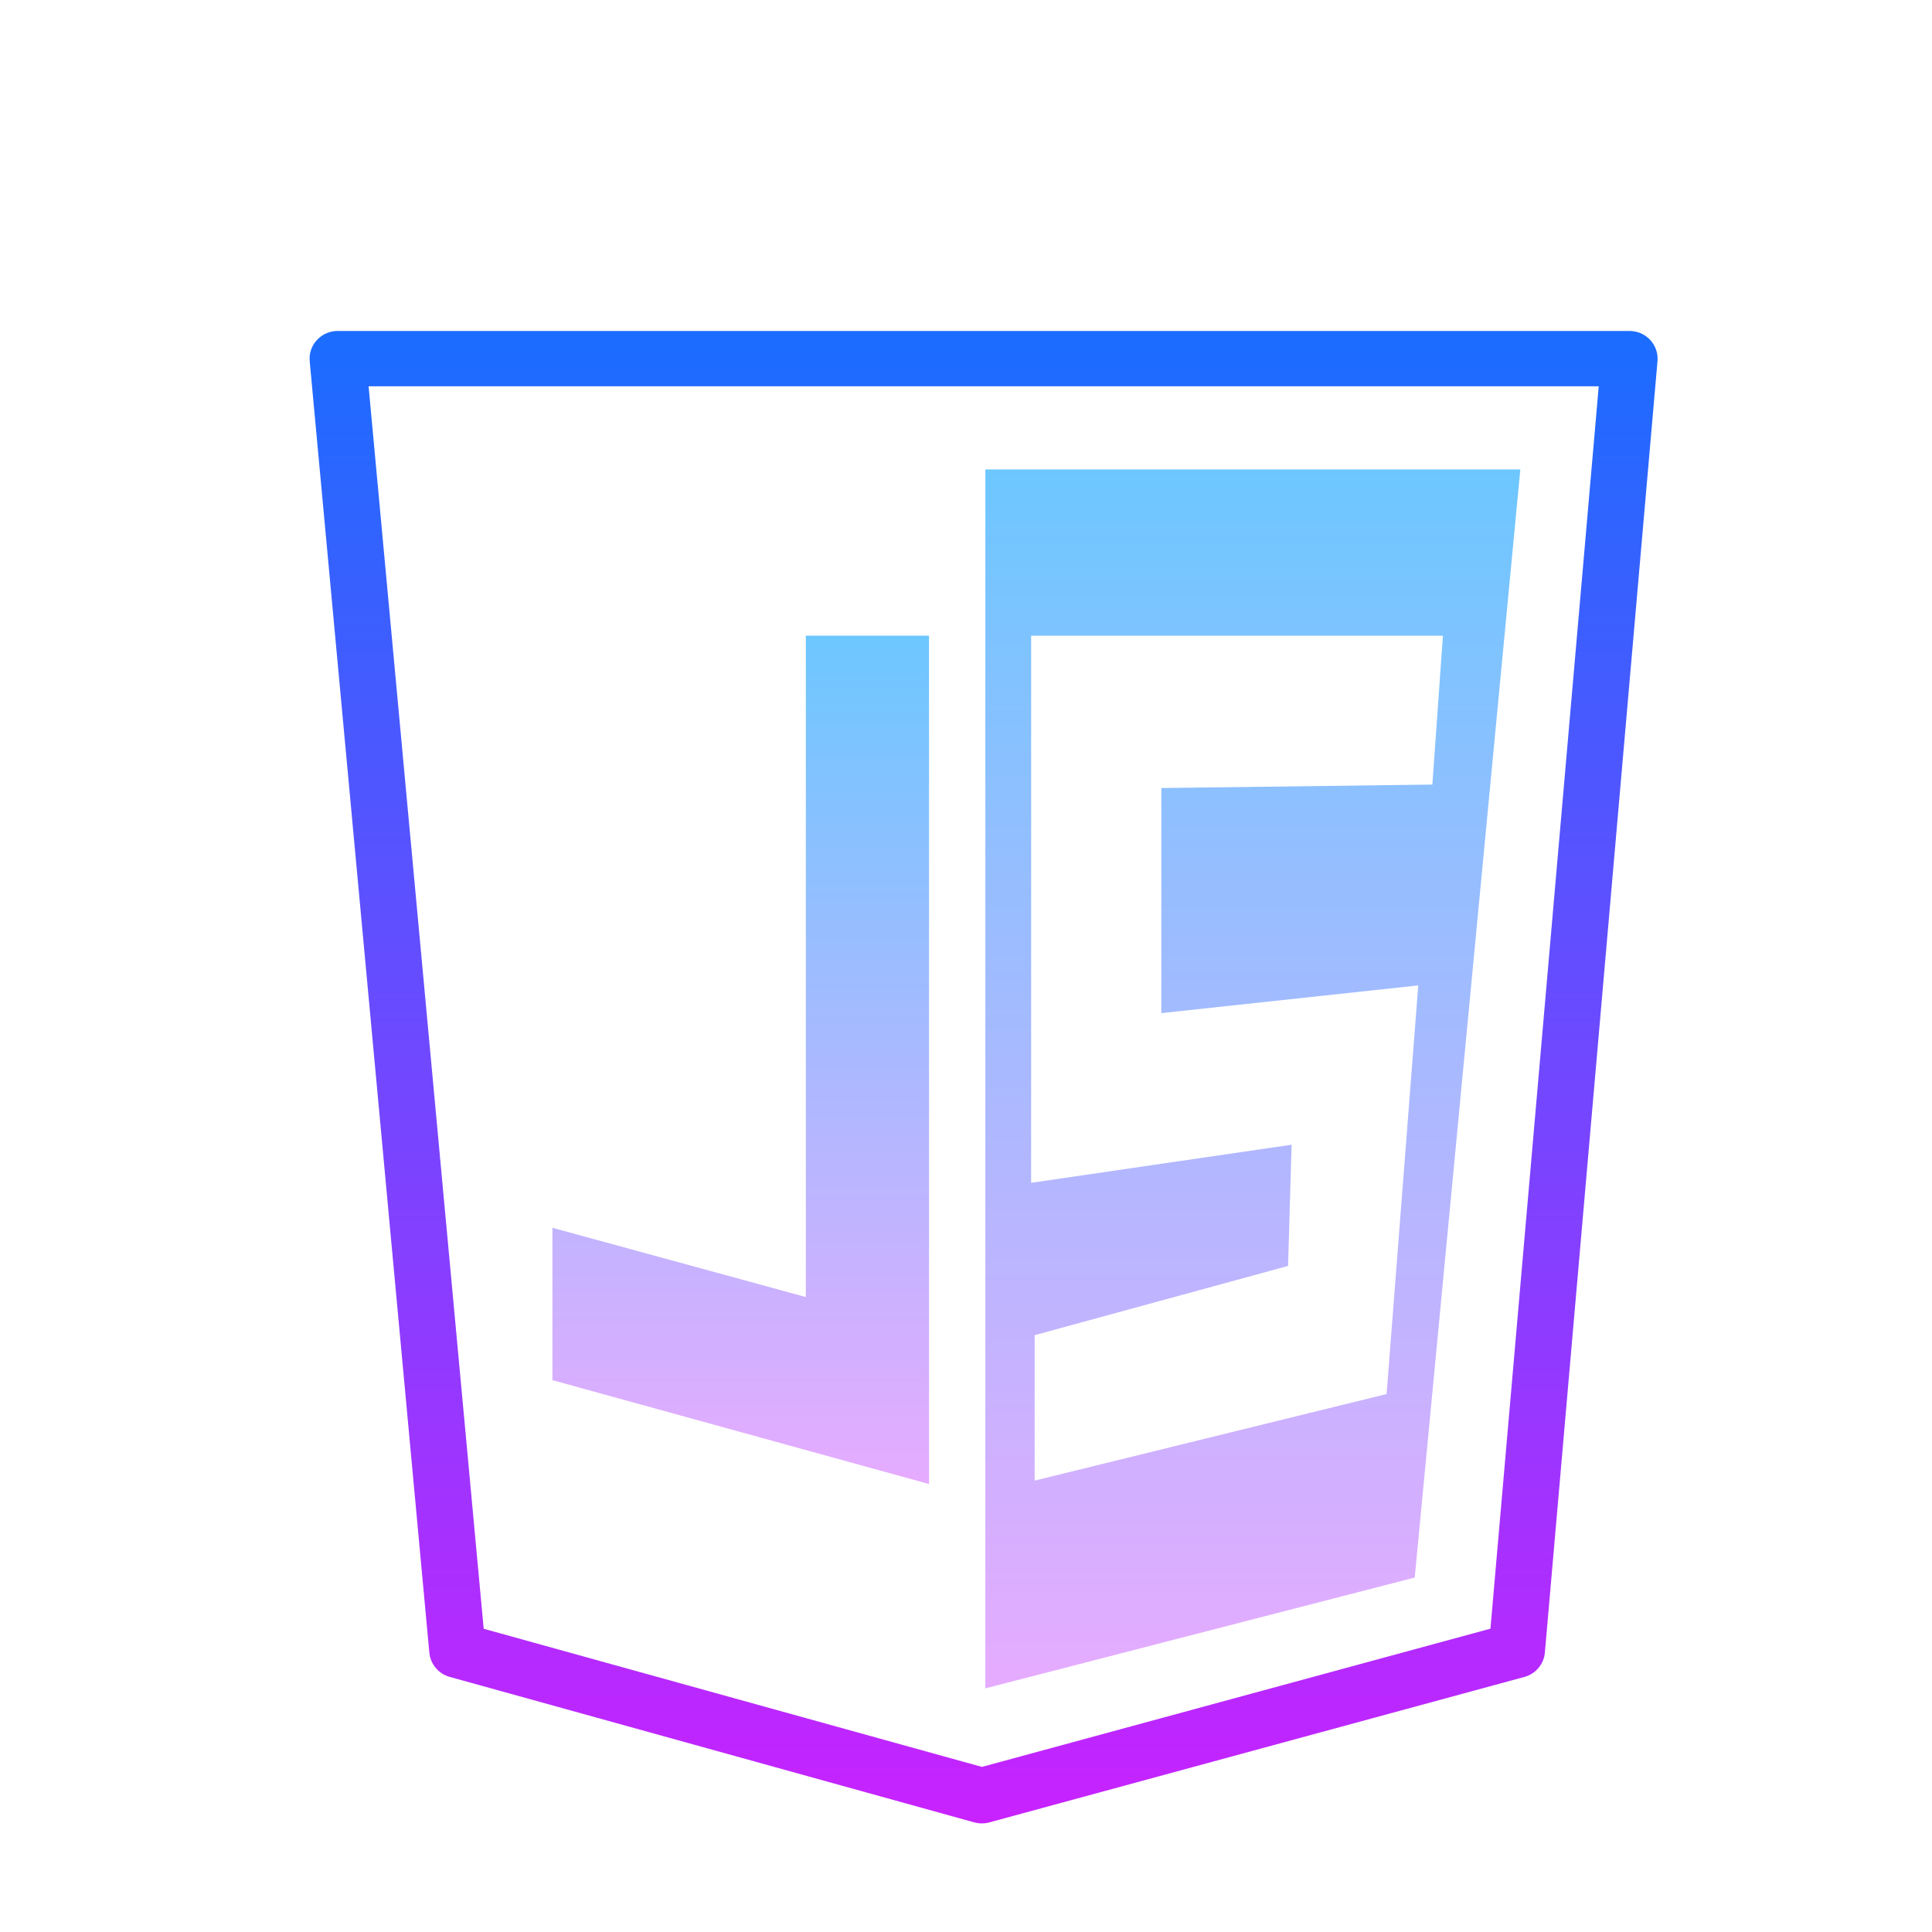
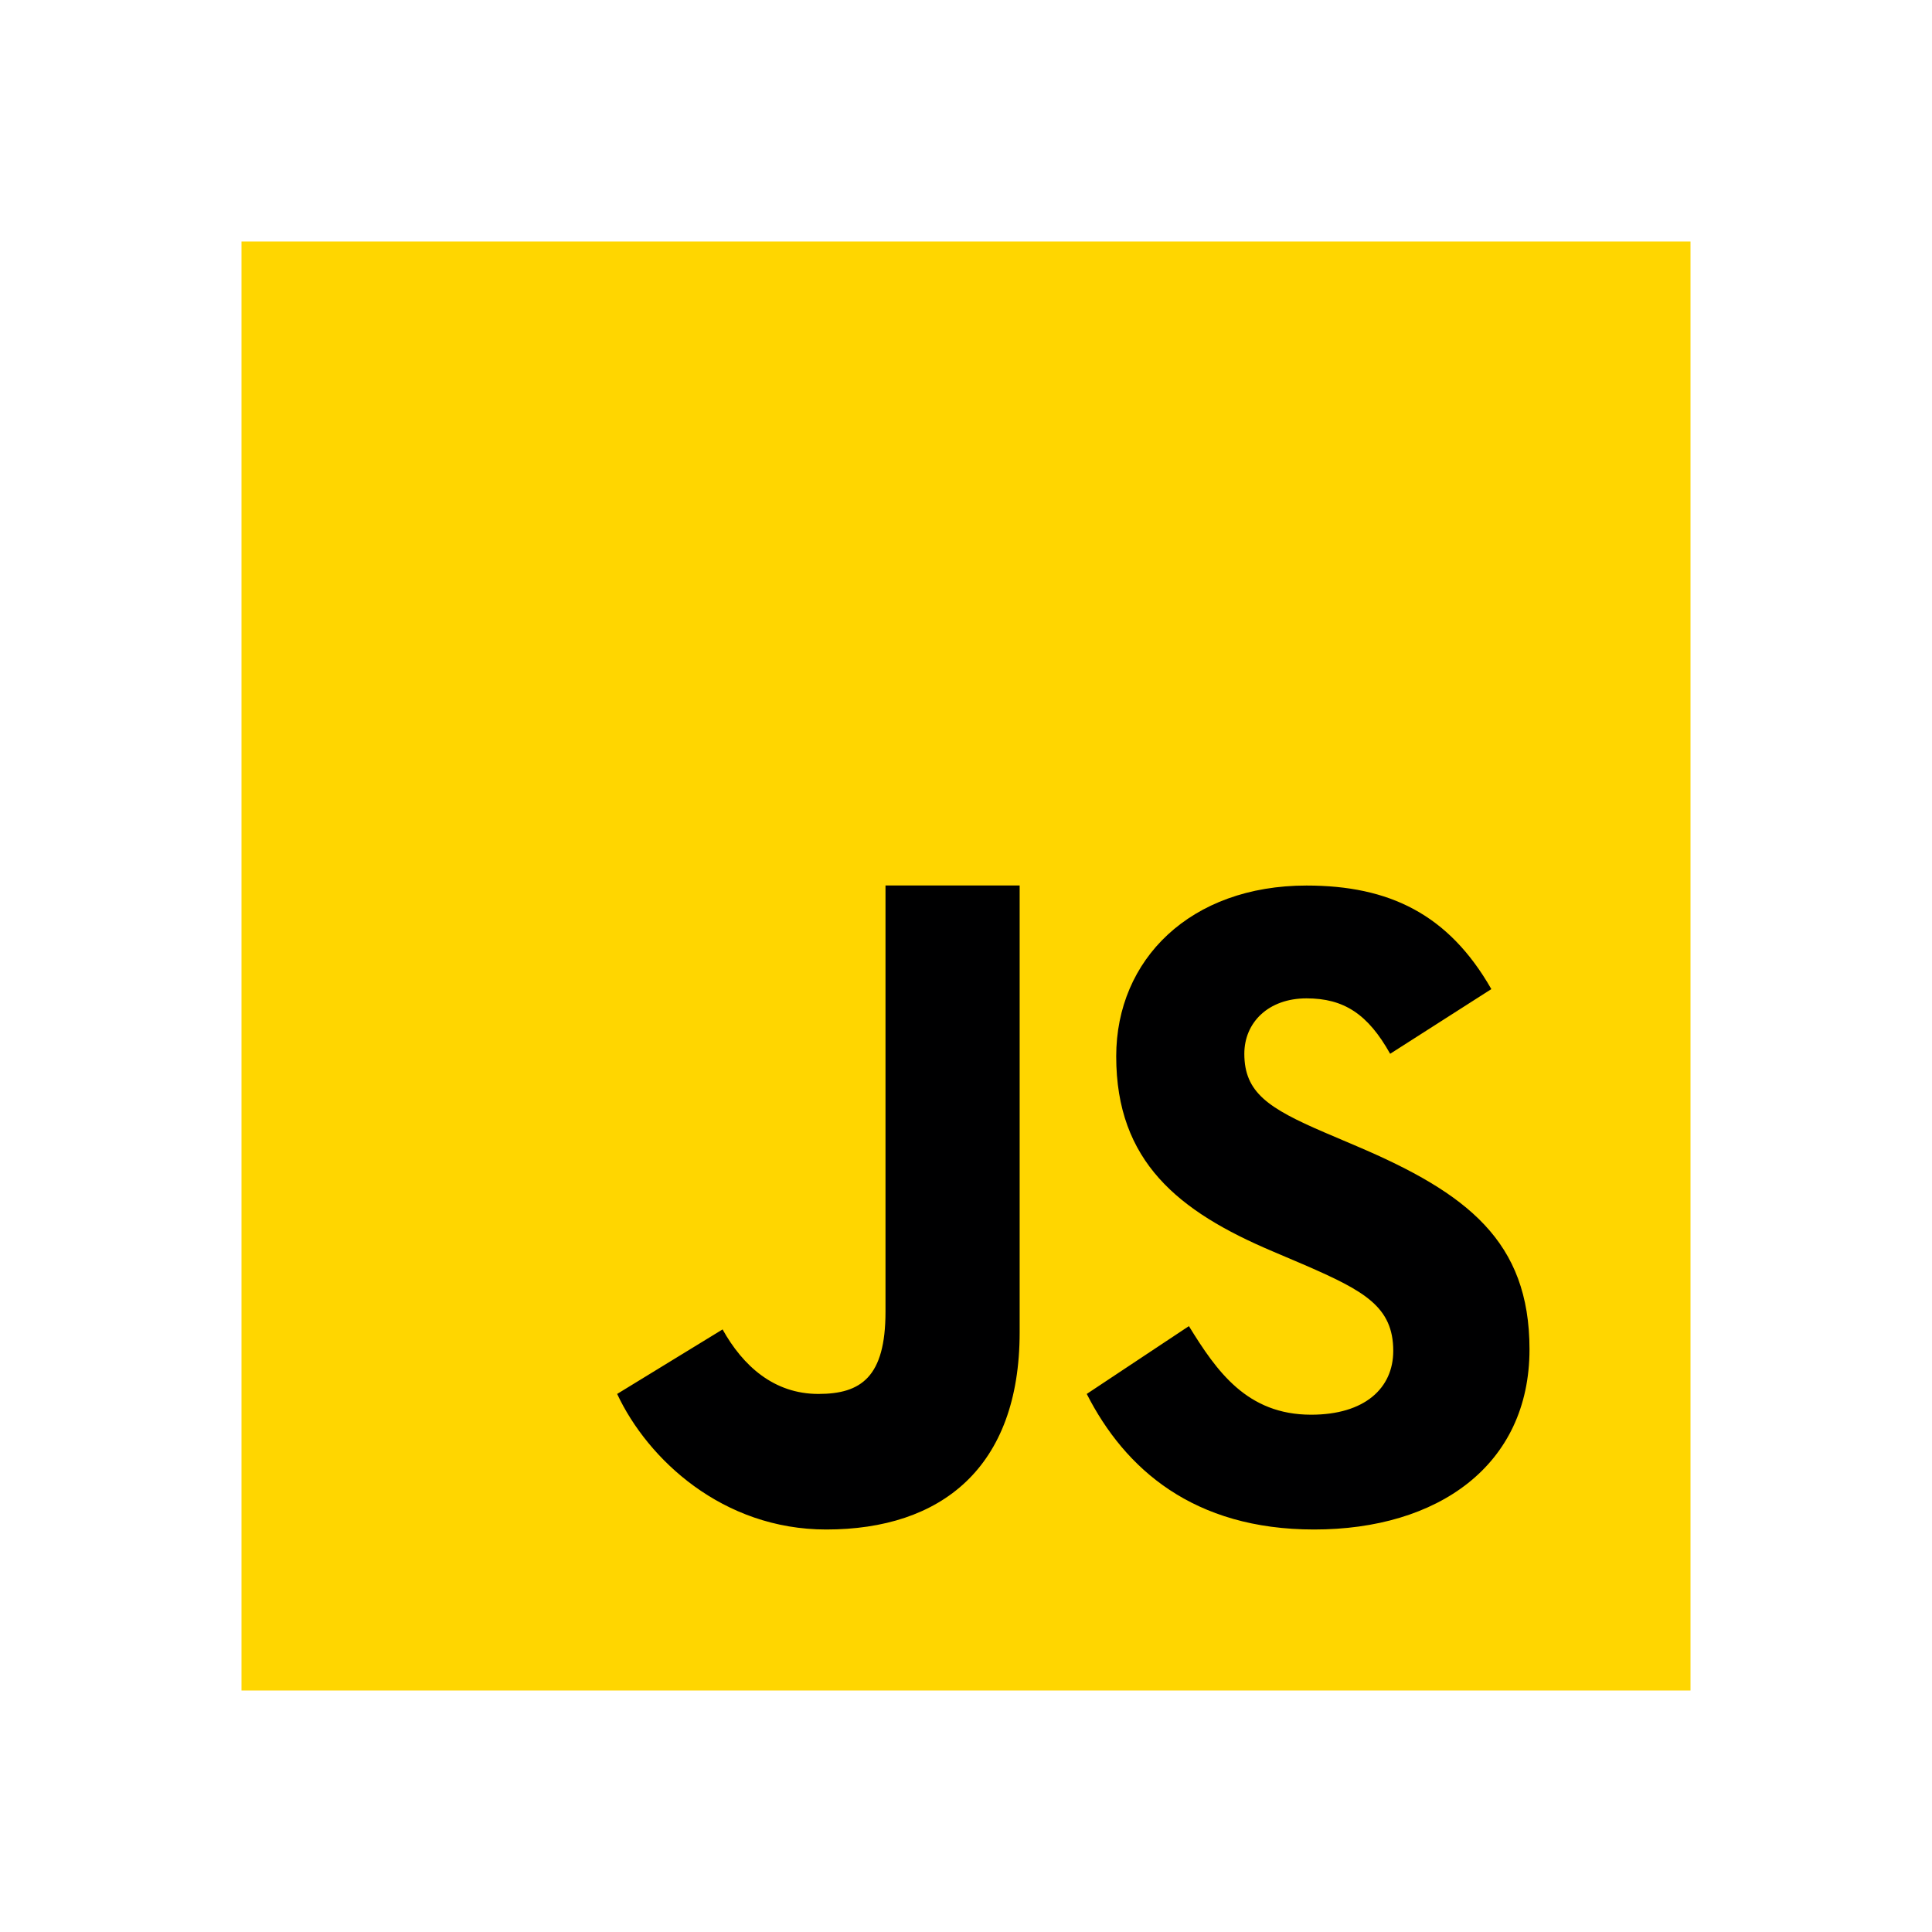
- <svg xmlns="http://www.w3.org/2000/svg" viewBox="0 0 64 64" width="128" height="128" version="1.1" id="svg23">
-   <defs id="defs27" />
-   <linearGradient id="LQd3PK_1N6yKkSdj1YnVda" x1="31.937" x2="31.937" y1="61" y2="7.125" gradientTransform="matrix(0.932745,0,0,-0.9176714,2.792671,66.94039)" gradientUnits="userSpaceOnUse">
-     <stop offset="0" stop-color="#1a6dff" id="stop2" />
-     <stop offset="1" stop-color="#c822ff" id="stop4" />
-   </linearGradient>
-   <path fill="url(#LQd3PK_1N6yKkSdj1YnVda)" d="m 32.524,60.402 c -0.086,0 -0.171,-0.012 -0.253,-0.034 L 14.899,55.55 c -0.371,-0.104 -0.641,-0.422 -0.676,-0.8 l -3.964,-42.786 c -0.023,-0.257 0.063,-0.512 0.241,-0.702 0.176,-0.191 0.426,-0.299 0.688,-0.299 h 42.79 c 0.261,0 0.51,0.107 0.686,0.297 0.176,0.189 0.265,0.442 0.243,0.699 l -3.731,42.786 c -0.033,0.382 -0.305,0.704 -0.68,0.806 L 32.773,60.369 c -0.082,0.022 -0.165,0.033 -0.249,0.033 z m -16.501,-6.447 16.504,4.576 16.846,-4.579 3.587,-41.155 H 12.21 Z" id="path7" style="fill:url(#LQd3PK_1N6yKkSdj1YnVda);stroke-width:0.925" />
-   <linearGradient id="LQd3PK_1N6yKkSdj1YnVdb" x1="41.5" x2="41.5" y1="56" y2="12" gradientTransform="matrix(0.932745,0,0,-0.9176714,2.792671,66.94039)" gradientUnits="userSpaceOnUse">
-     <stop offset="0" stop-color="#6dc7ff" id="stop9" />
-     <stop offset="1" stop-color="#e6abff" id="stop11" />
-   </linearGradient>
-   <path fill="url(#LQd3PK_1N6yKkSdj1YnVdb)" d="m 32.641,15.551 v 40.378 l 14.224,-3.671 3.498,-36.707 z m 14.341,17.092 -1.049,13.536 -11.659,2.868 v -4.818 l 8.395,-2.294 0.117,-4.015 -8.628,1.262 v -18.124 h 13.641 l -0.35,4.932 -8.978,0.115 v 7.456 z" id="path14" style="fill:url(#LQd3PK_1N6yKkSdj1YnVdb);stroke-width:0.925" />
-   <linearGradient id="LQd3PK_1N6yKkSdj1YnVdc" x1="23.313" x2="23.313" y1="50" y2="19.375" gradientTransform="matrix(1,0,0,-1,0,66)" gradientUnits="userSpaceOnUse">
-     <stop offset="0" stop-color="#6dc7ff" id="stop16" />
-     <stop offset="1" stop-color="#e6abff" id="stop18" />
-   </linearGradient>
-   <polygon fill="url(#LQd3PK_1N6yKkSdj1YnVdc)" points="30,46.625 16.625,42.875 16.625,37.375 25.625,39.875 25.625,16 30,16 " id="polygon21" style="fill:url(#LQd3PK_1N6yKkSdj1YnVdc)" transform="matrix(0.932745,0,0,0.9176714,2.792671,6.374071)" />
+ <svg xmlns="http://www.w3.org/2000/svg" viewBox="0 0 48 48" width="144px" height="144px">
+   <path fill="#ffd600" d="M6,42V6h36v36H6z" />
+   <path fill="#000001" d="M29.538 32.947c.692 1.124 1.444 2.201 3.037 2.201 1.338 0 2.04-.665 2.04-1.585 0-1.101-.726-1.492-2.198-2.133l-.807-.344c-2.329-.988-3.878-2.226-3.878-4.841 0-2.41 1.845-4.244 4.728-4.244 2.053 0 3.528.711 4.592 2.573l-2.514 1.607c-.553-.988-1.151-1.377-2.078-1.377-.946 0-1.545.597-1.545 1.377 0 .964.6 1.354 1.985 1.951l.807.344C36.452 29.645 38 30.839 38 33.523 38 36.415 35.716 38 32.65 38c-2.999 0-4.702-1.505-5.65-3.368L29.538 32.947zM17.952 33.029c.506.906 1.275 1.603 2.381 1.603 1.058 0 1.667-.418 1.667-2.043V22h3.333v11.101c0 3.367-1.953 4.899-4.805 4.899-2.577 0-4.437-1.746-5.195-3.368L17.952 33.029z" />
</svg>
